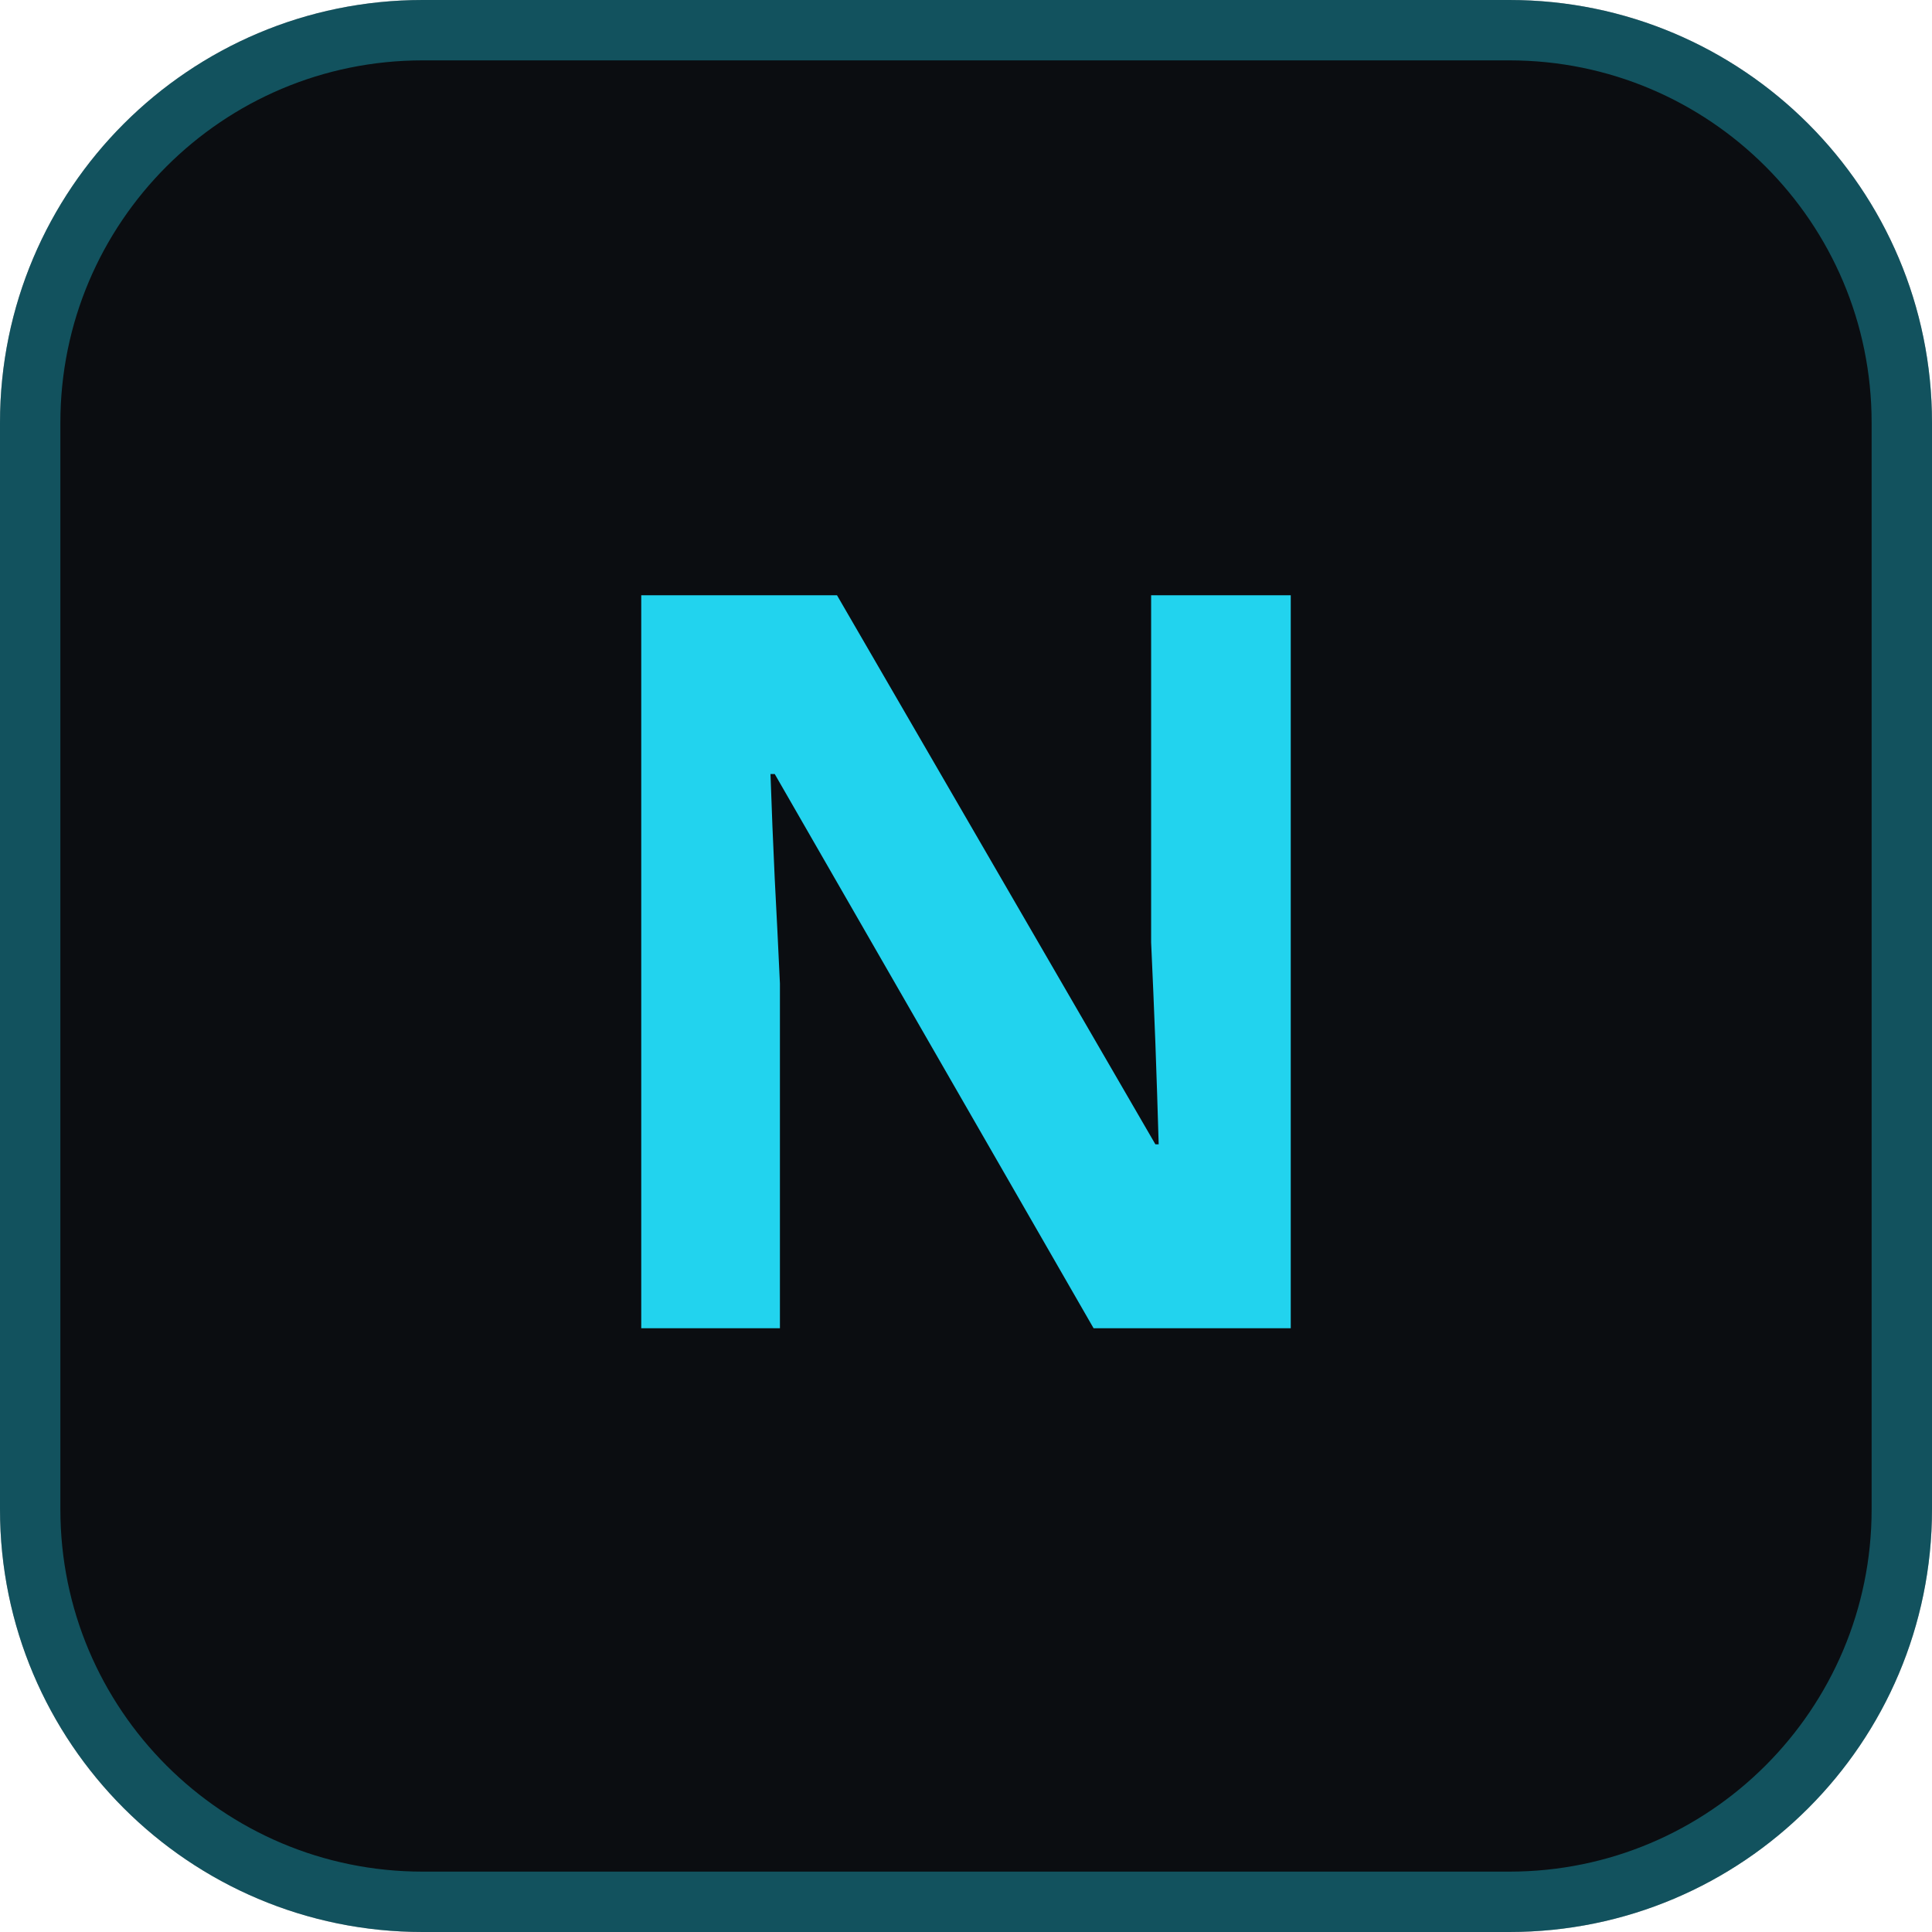
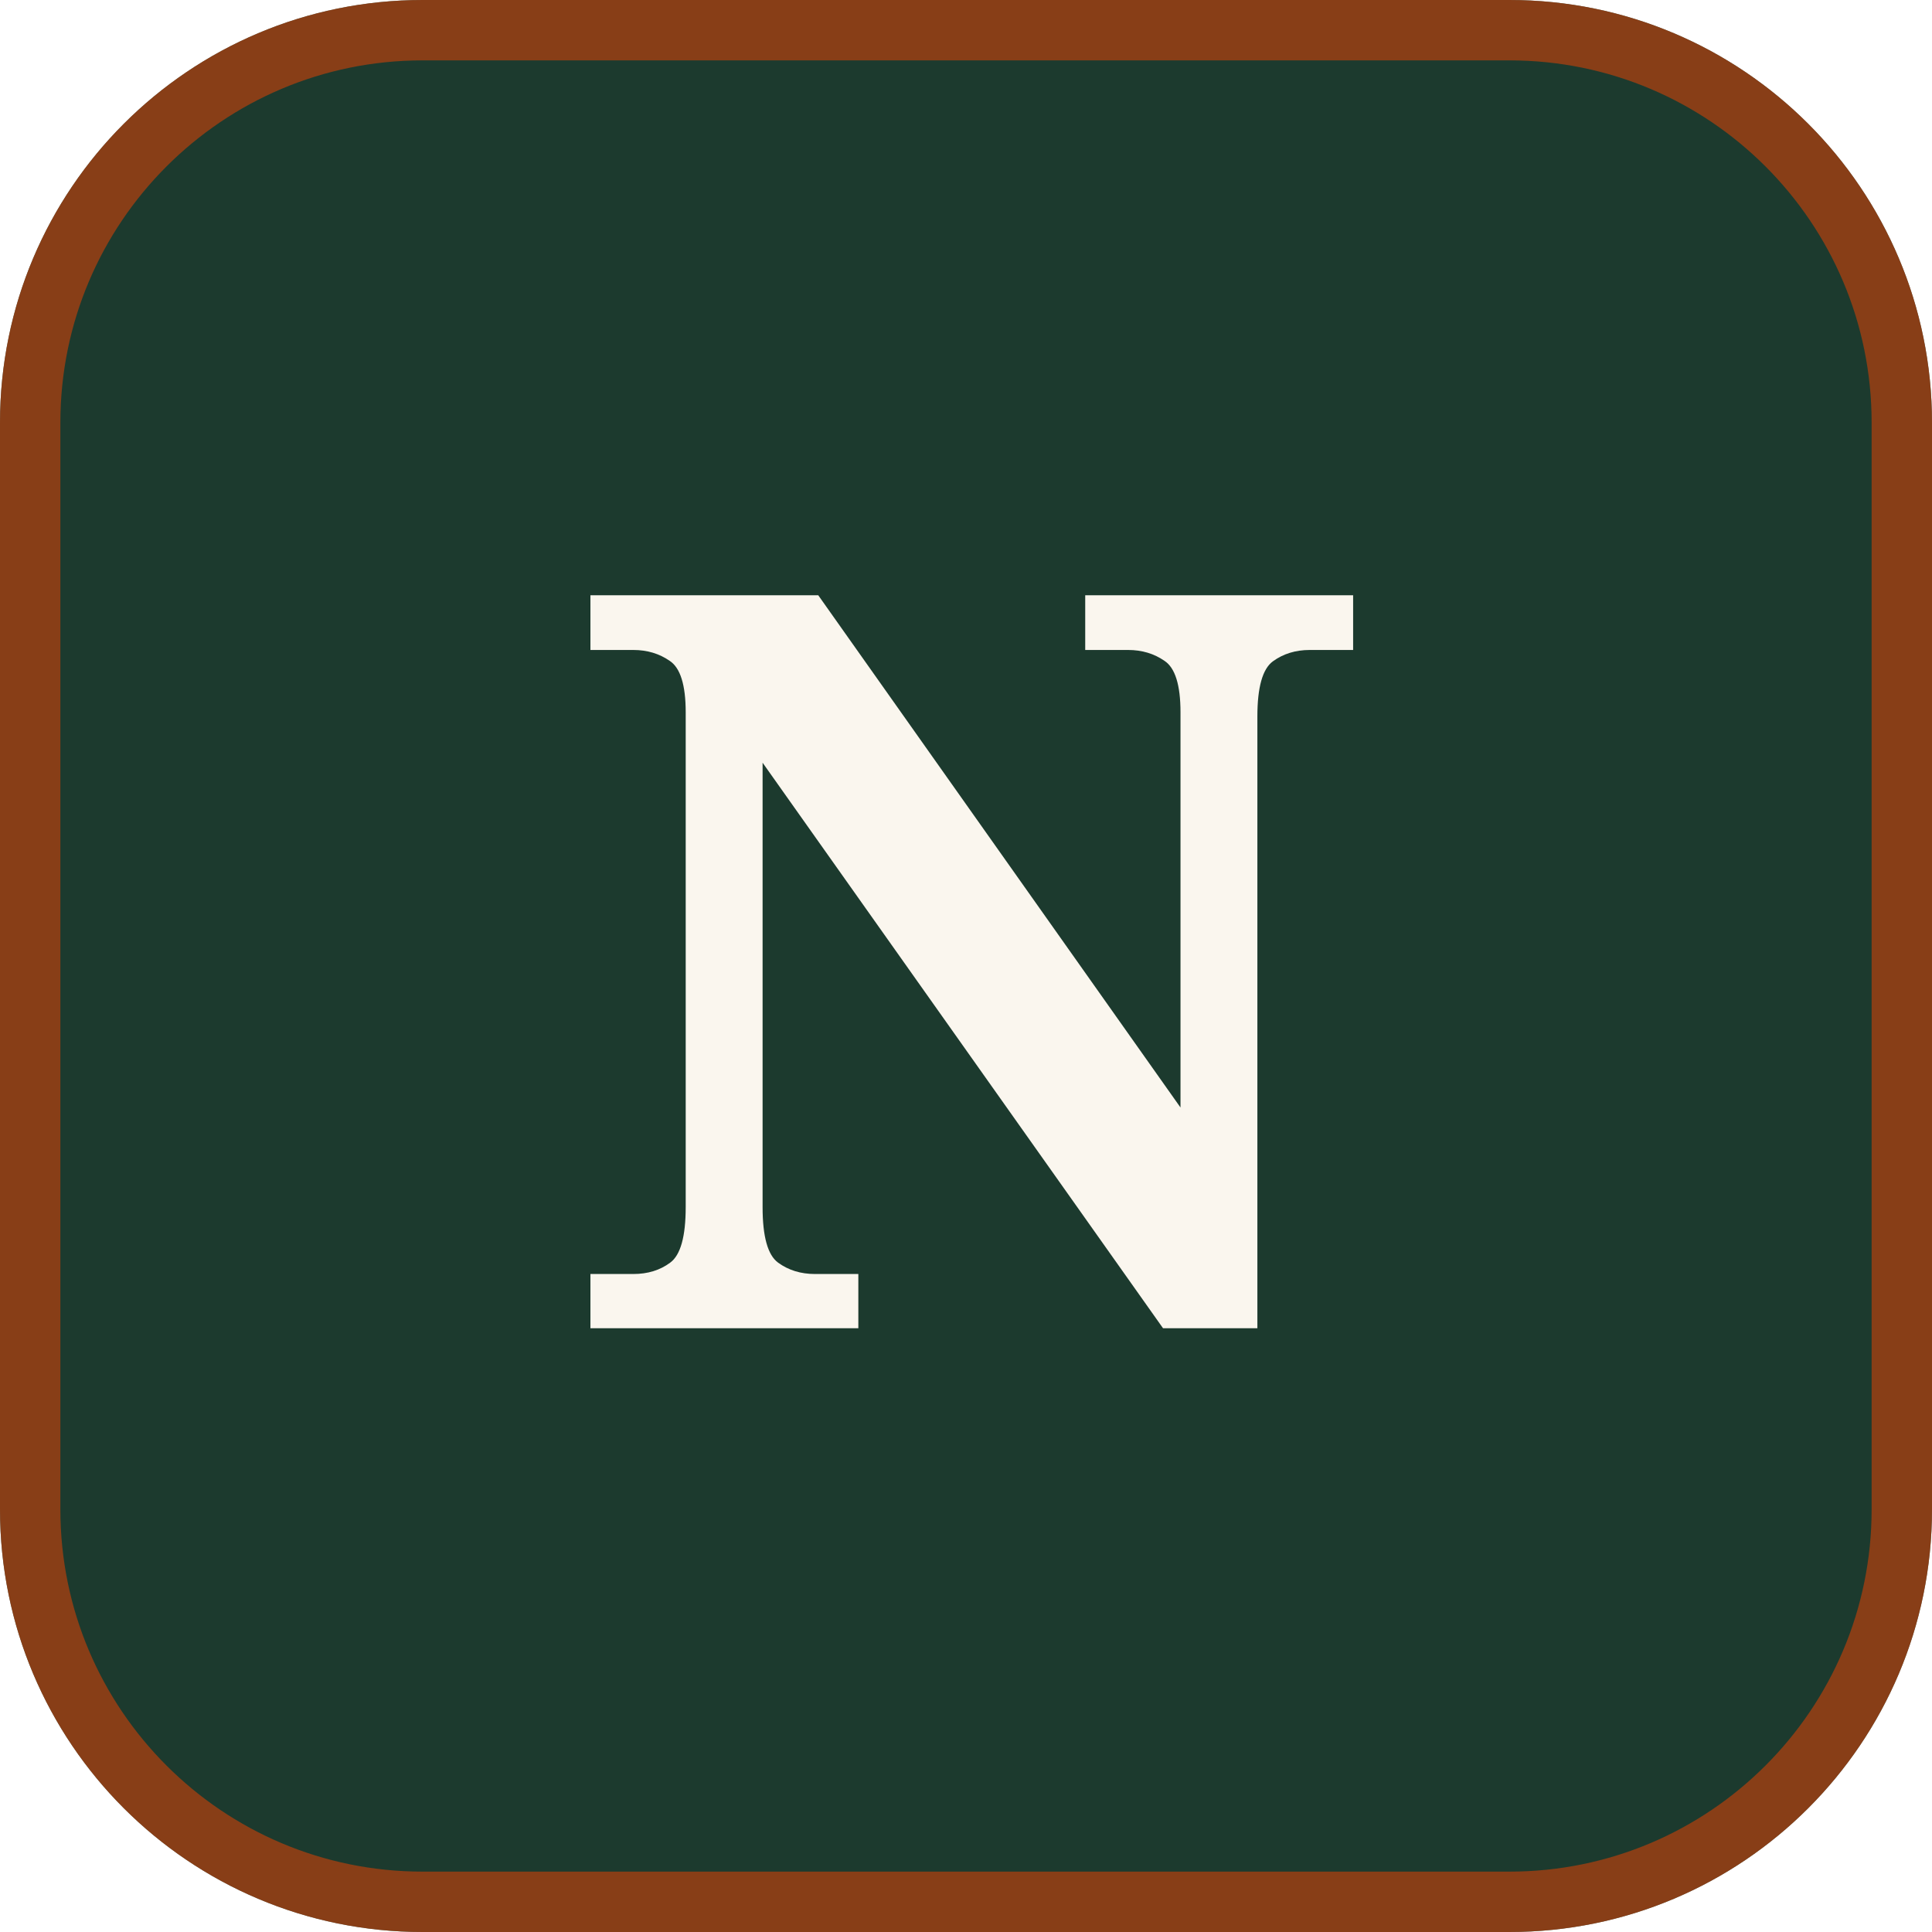
<svg xmlns="http://www.w3.org/2000/svg" viewBox="0 0 64 64">
-   <rect width="64" height="64" rx="14" fill="#0b0d11" />
-   <rect x="1" y="1" width="62" height="62" rx="13" fill="none" stroke="#22d3ee" stroke-opacity="0.35" stroke-width="2" />
-   <text x="32" y="44" font-family="system-ui, sans-serif" font-size="34" font-weight="700" fill="#22d3ee" text-anchor="middle">N</text>
+   <rect width="64" height="64" rx="14" fill="#1C3A2E" />
+   <rect x="1" y="1" width="62" height="62" rx="13" fill="none" stroke="#C2410C" stroke-opacity="0.65" stroke-width="2" />
+   <text x="32" y="44" font-family="Georgia, serif" font-size="34" font-weight="700" fill="#FAF6EE" text-anchor="middle">N</text>
</svg>
